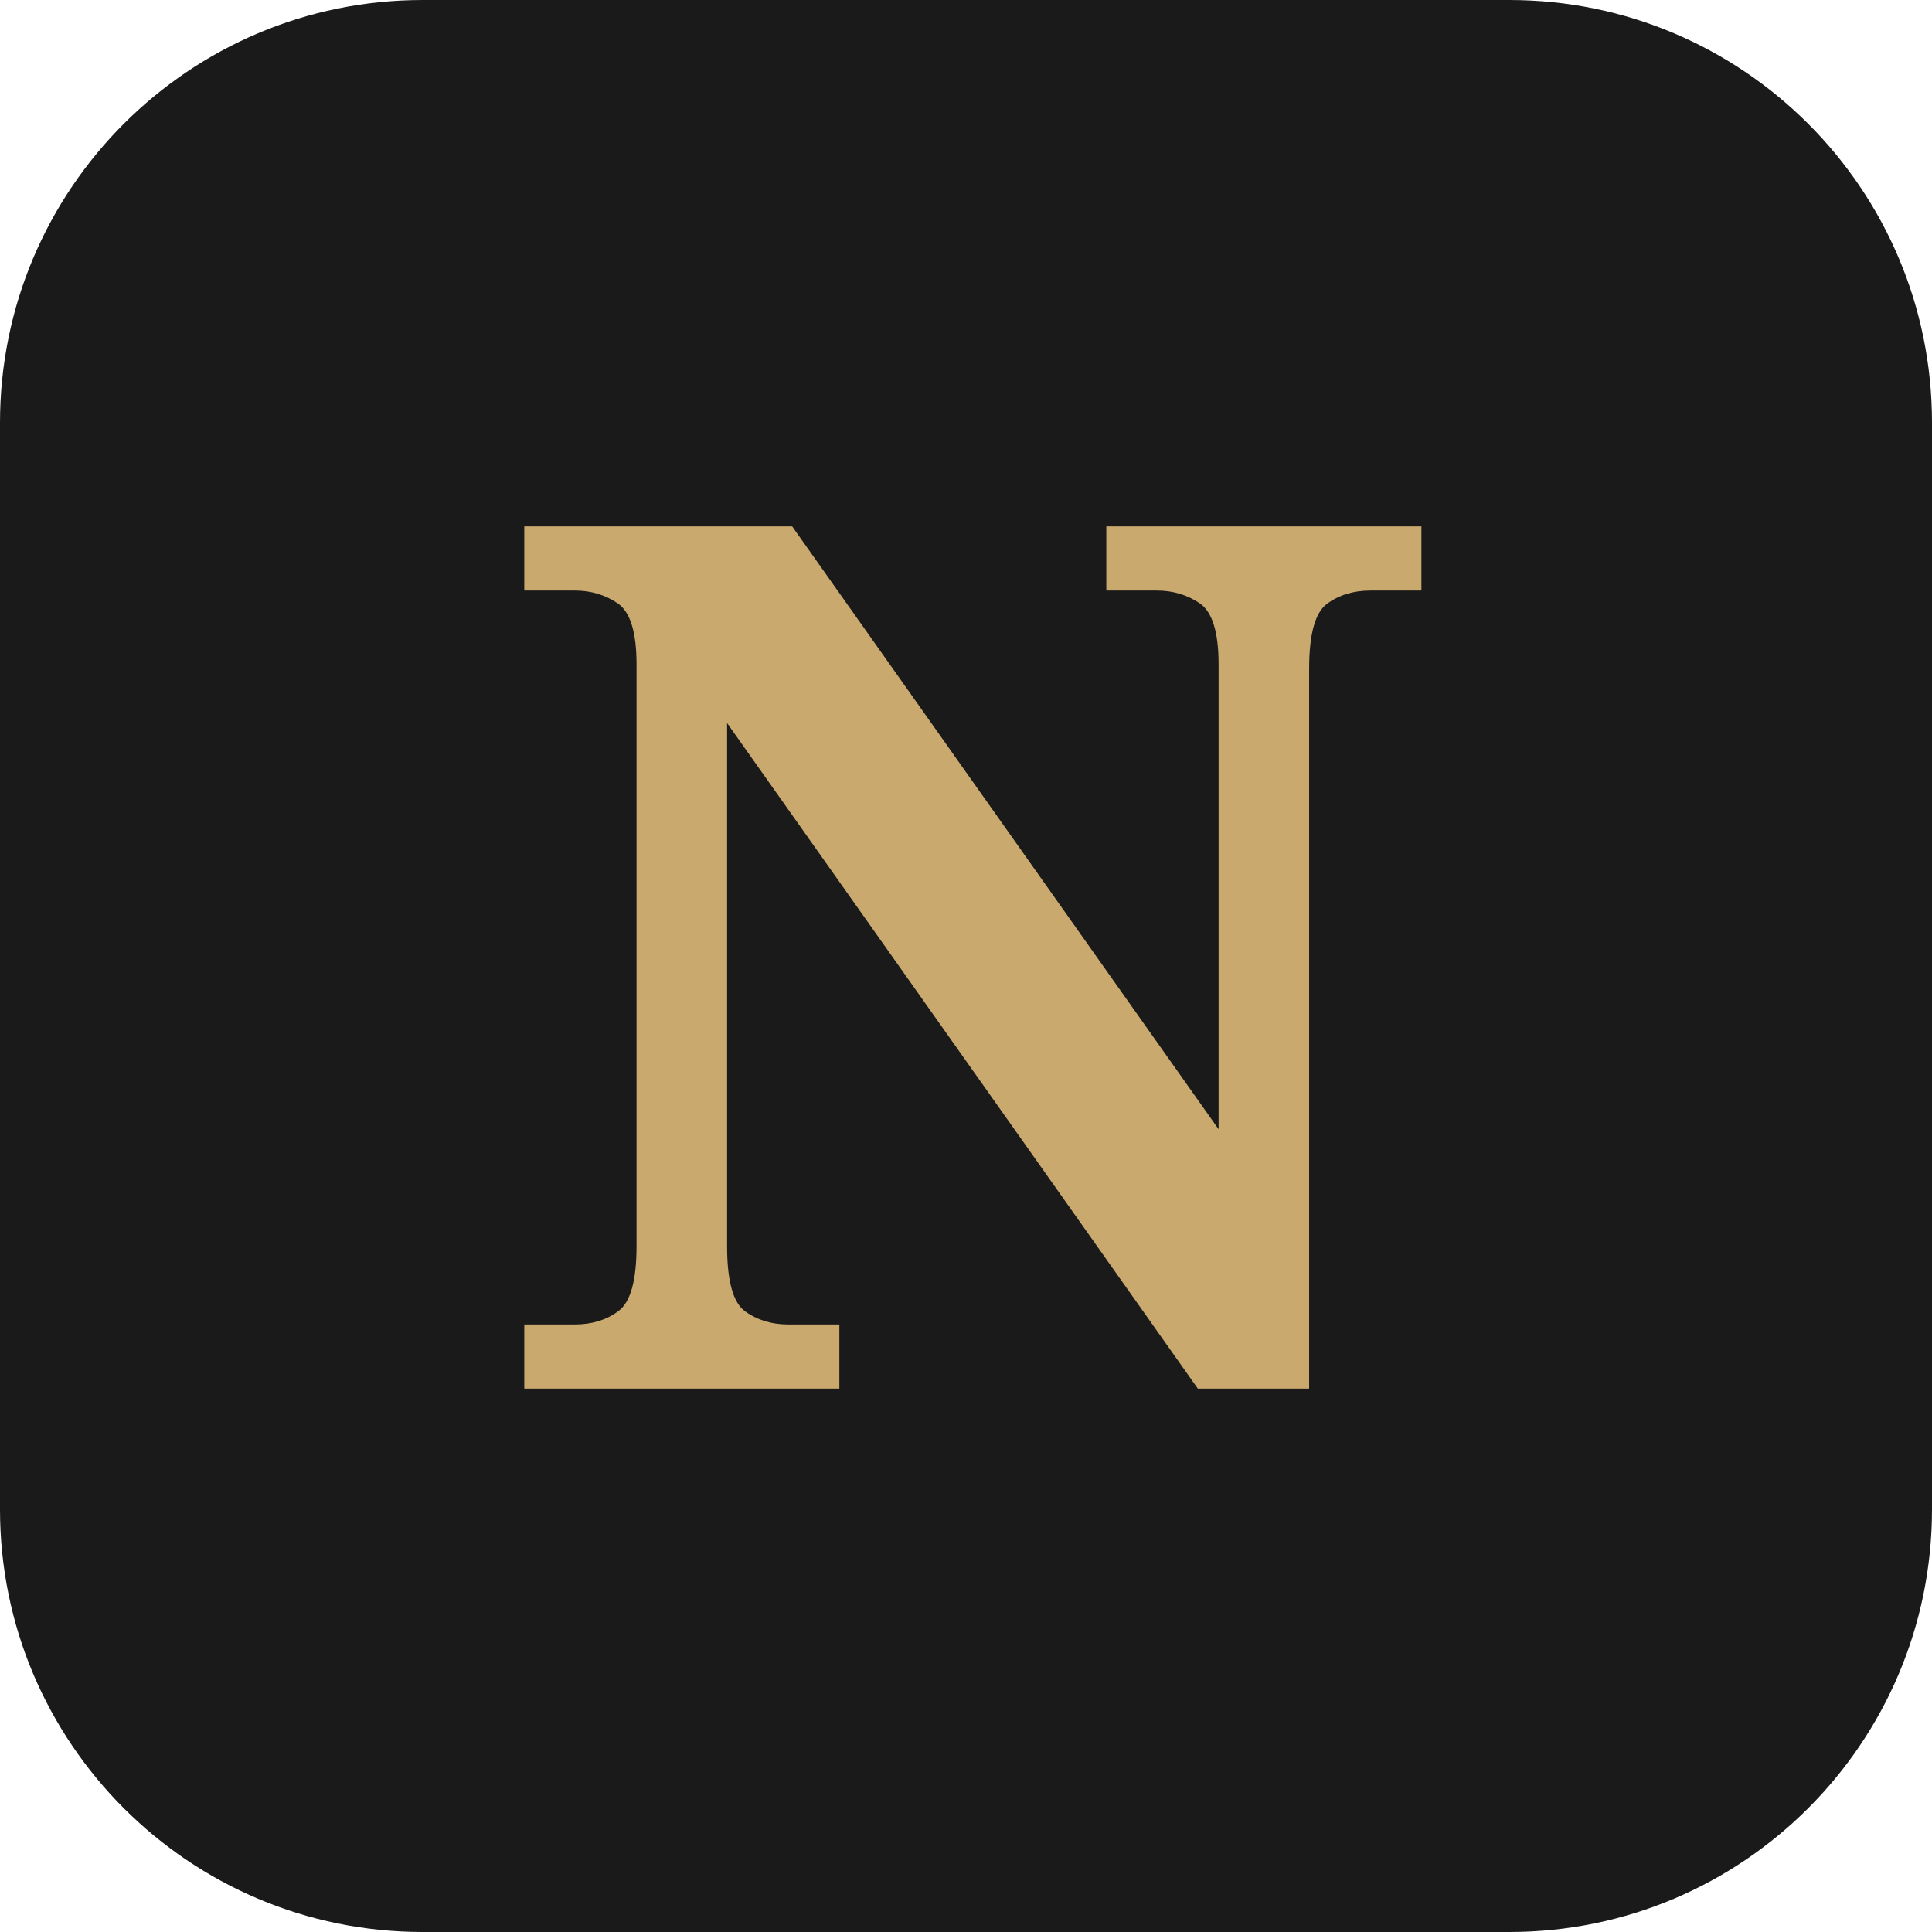
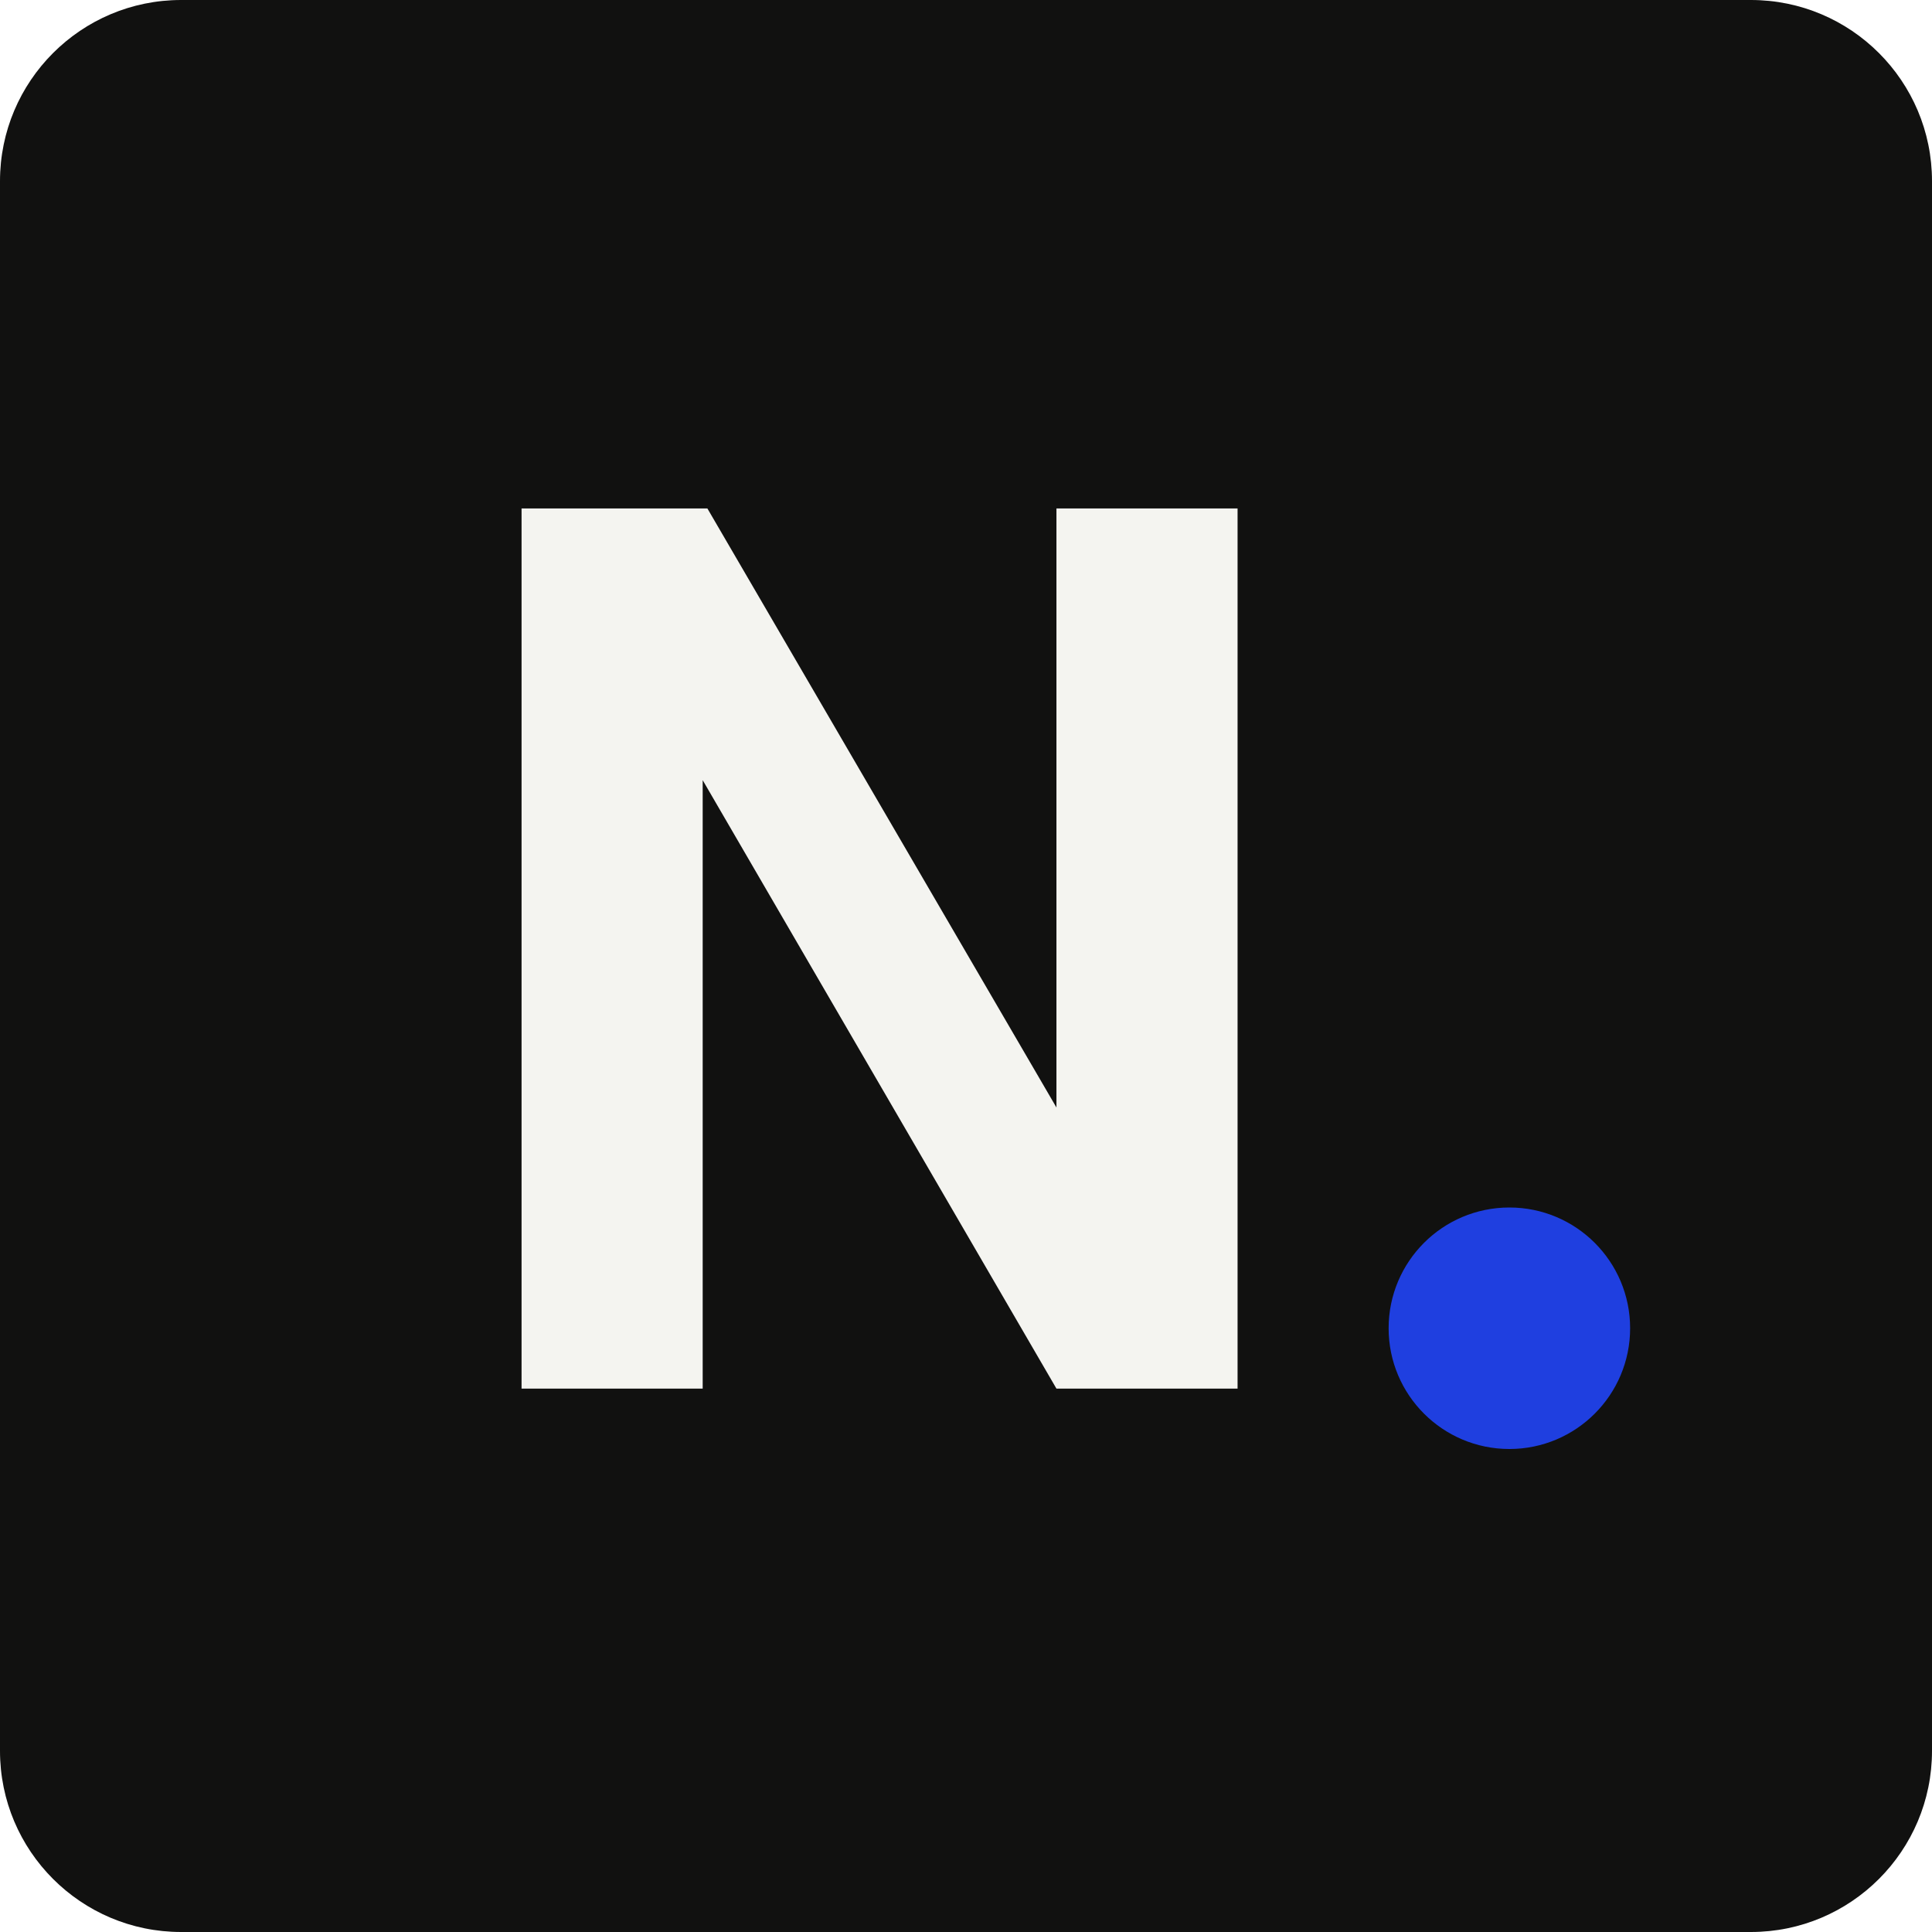
<svg xmlns="http://www.w3.org/2000/svg" viewBox="0 0 64 64">
-   <rect width="64" height="64" rx="14" fill="#1a1a1a" />
-   <text x="32" y="46" font-family="Georgia, serif" font-size="40" font-weight="700" fill="#c9a96e" text-anchor="middle">N</text>
+   <rect width="64" height="64" rx="6" fill="#111110" />
+   <text x="29" y="46" font-family="Helvetica, Arial, sans-serif" font-size="40" font-weight="800" fill="#F4F4F0" text-anchor="middle">N</text>
+   <circle cx="50" cy="44" r="4" fill="#1F3FE0" />
</svg>
